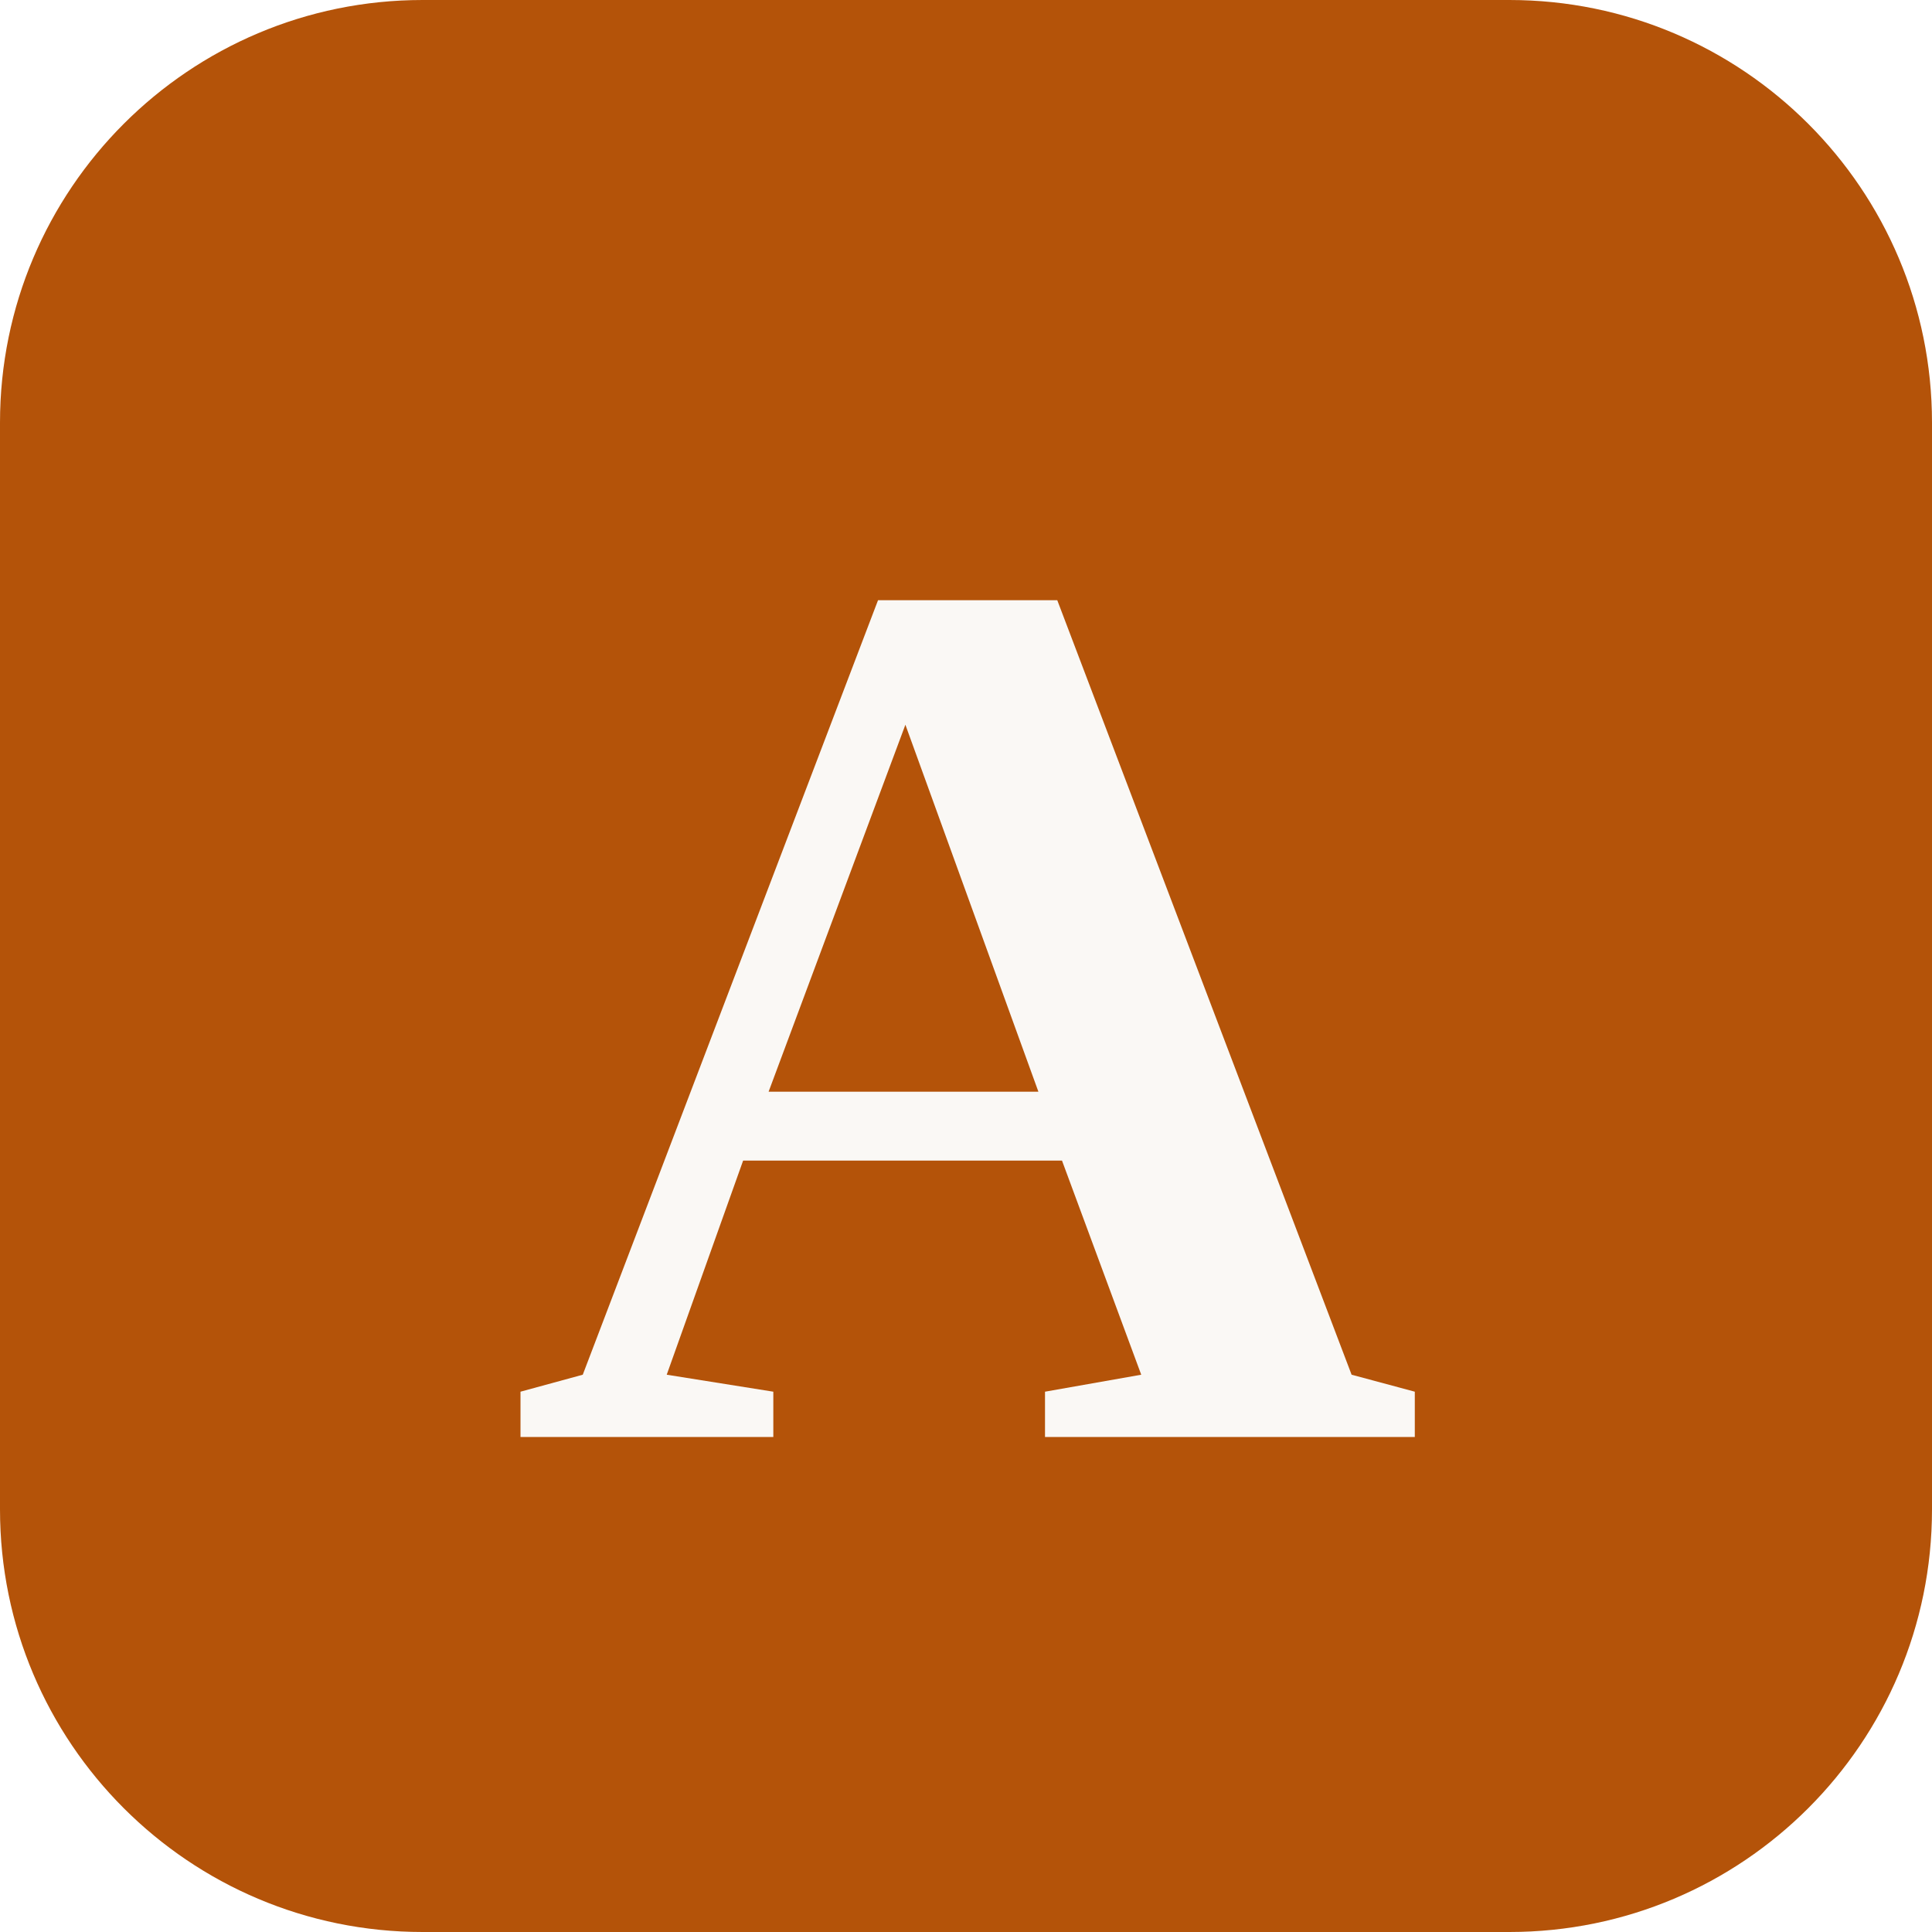
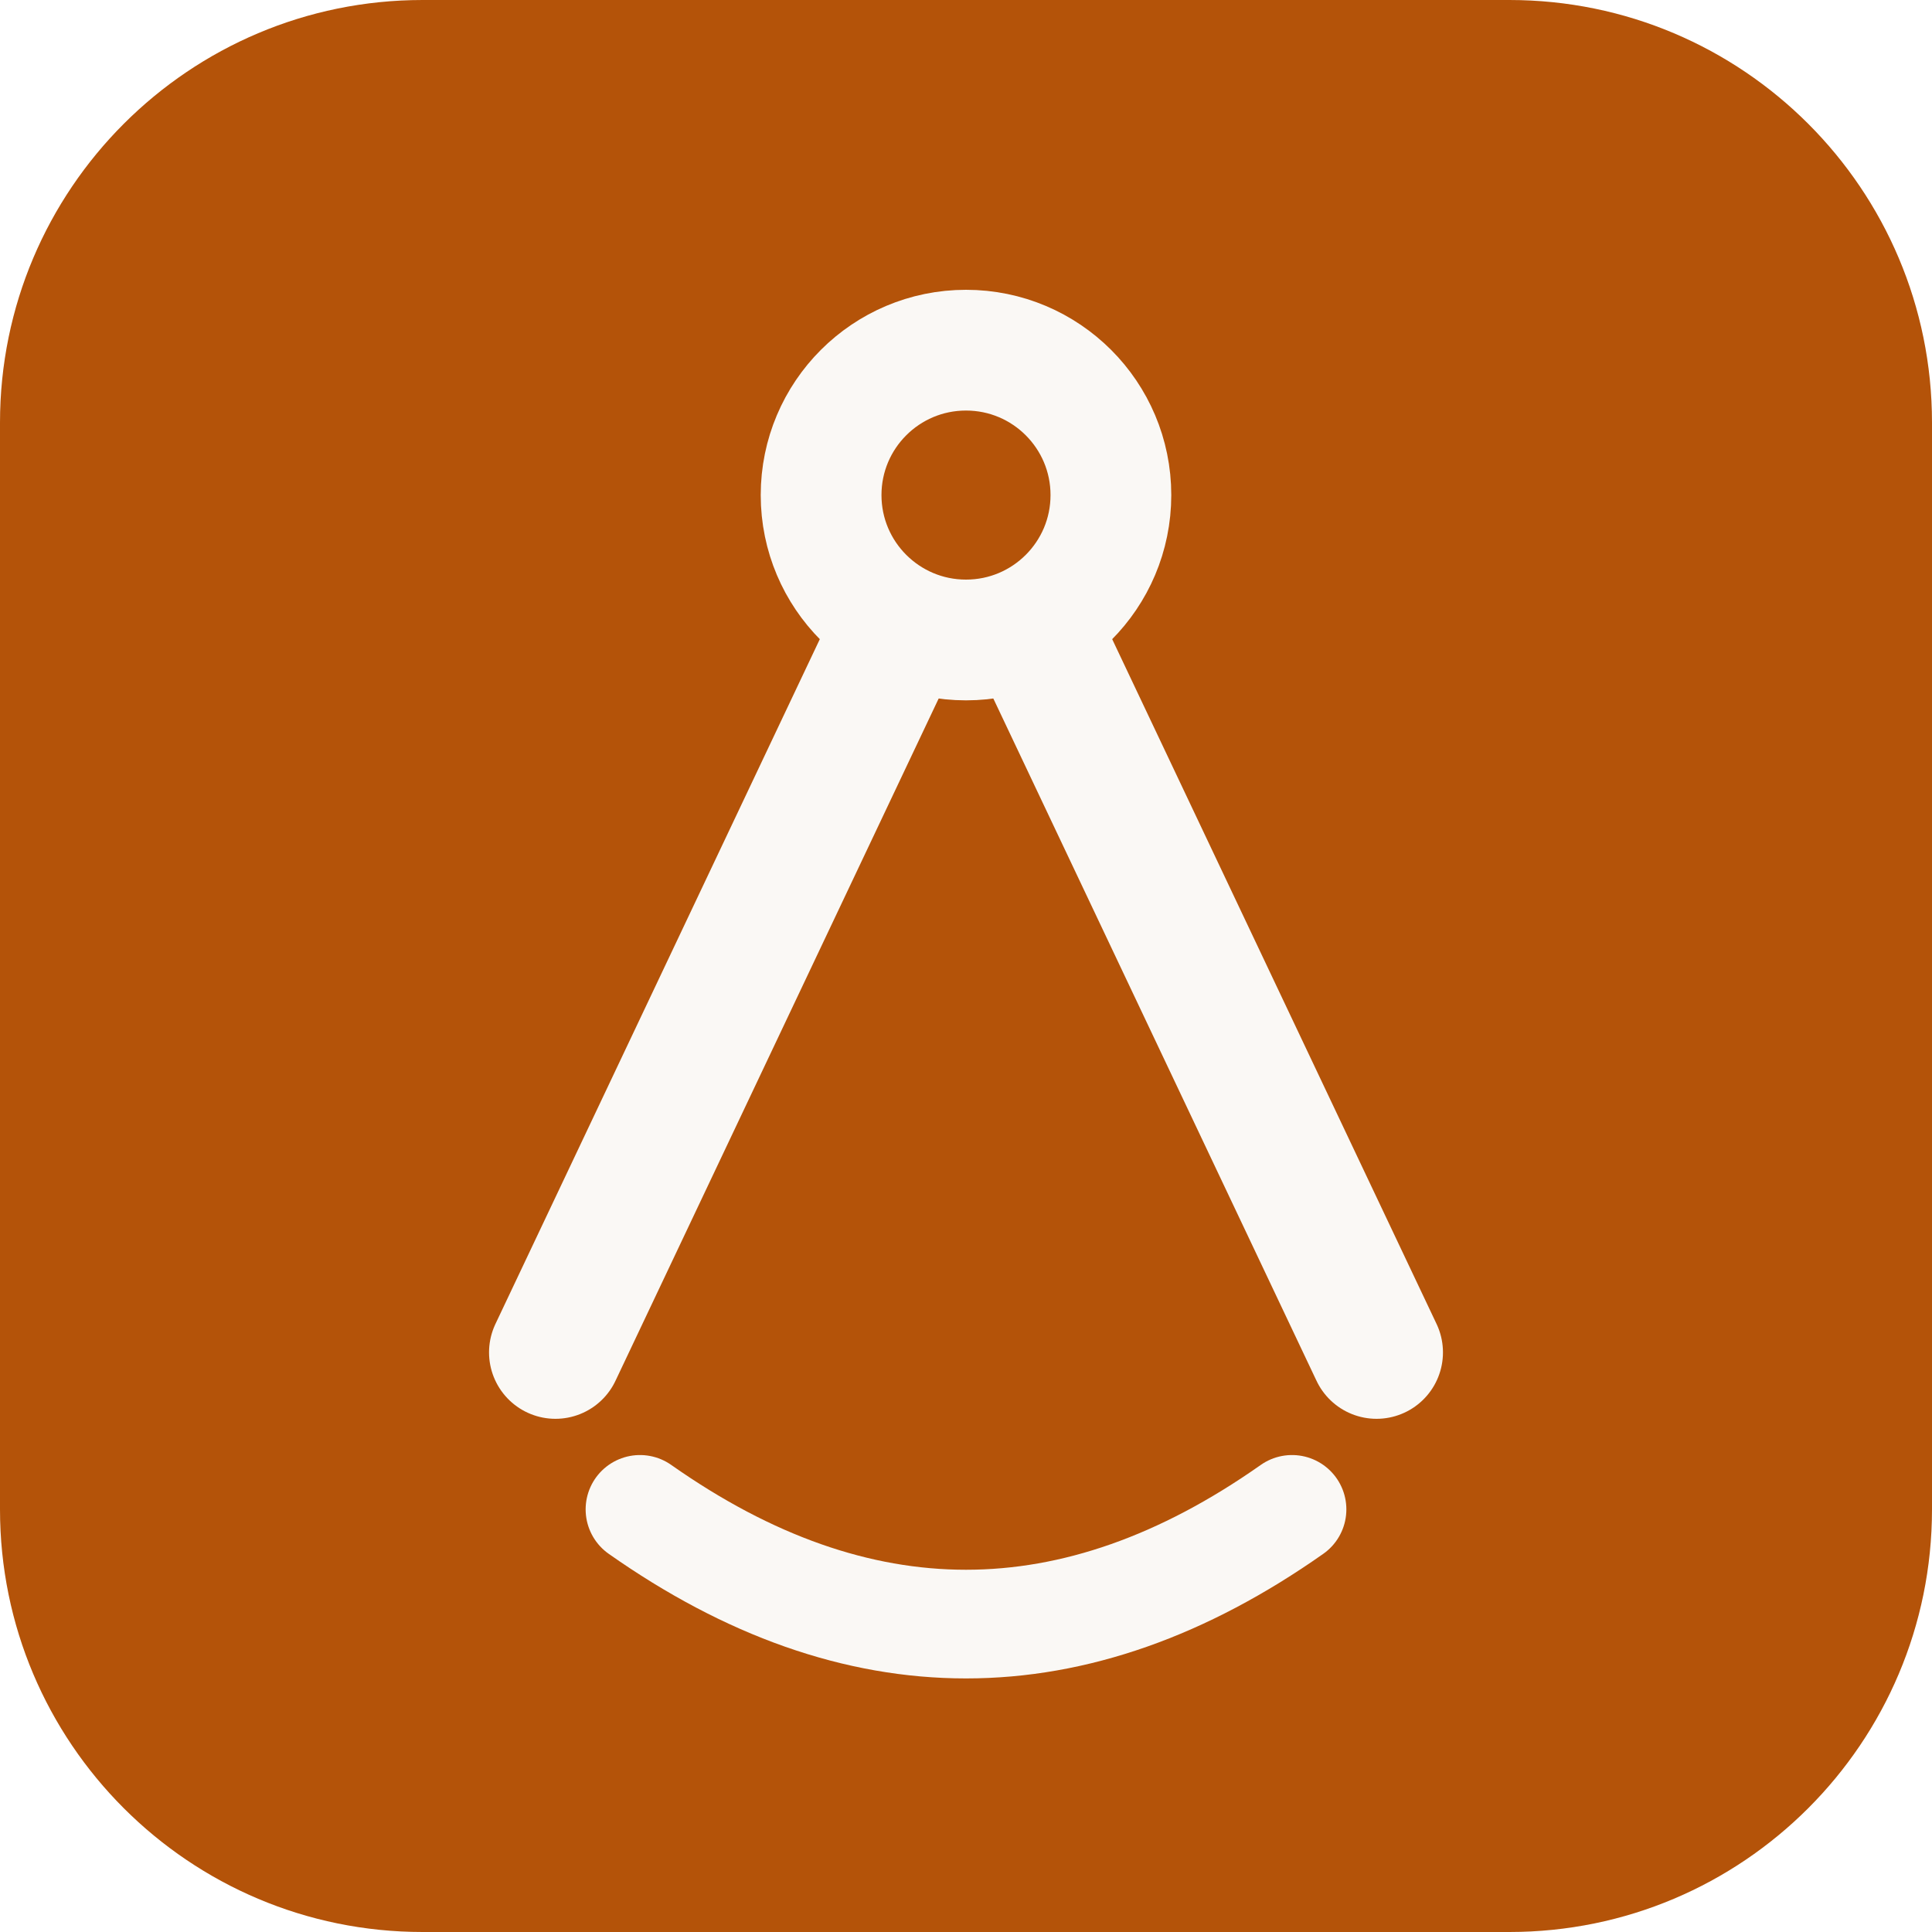
<svg xmlns="http://www.w3.org/2000/svg" viewBox="0 0 32 32">
  <rect width="32" height="32" rx="7" fill="#b45309" />
-   <text x="16" y="23.8" text-anchor="middle" font-family="Lora, Georgia, 'Times New Roman', serif" font-size="21" font-weight="600" fill="#faf8f5">A</text>
+   <g fill="none" stroke-linecap="round">
+     <path d="M14.6 11 L9.2 22.4" stroke="#faf8f5" stroke-width="2.2" />
+     <path d="M17.4 11 L22.8 22.4" stroke="#faf8f5" stroke-width="2.2" />
+     <circle cx="16" cy="8.2" r="2.4" stroke="#faf8f5" stroke-width="2" />
+     <path d="M10.6 25 Q16 28.8 21.4 25" stroke="#faf8f5" stroke-width="1.8" />
+   </g>
</svg>
